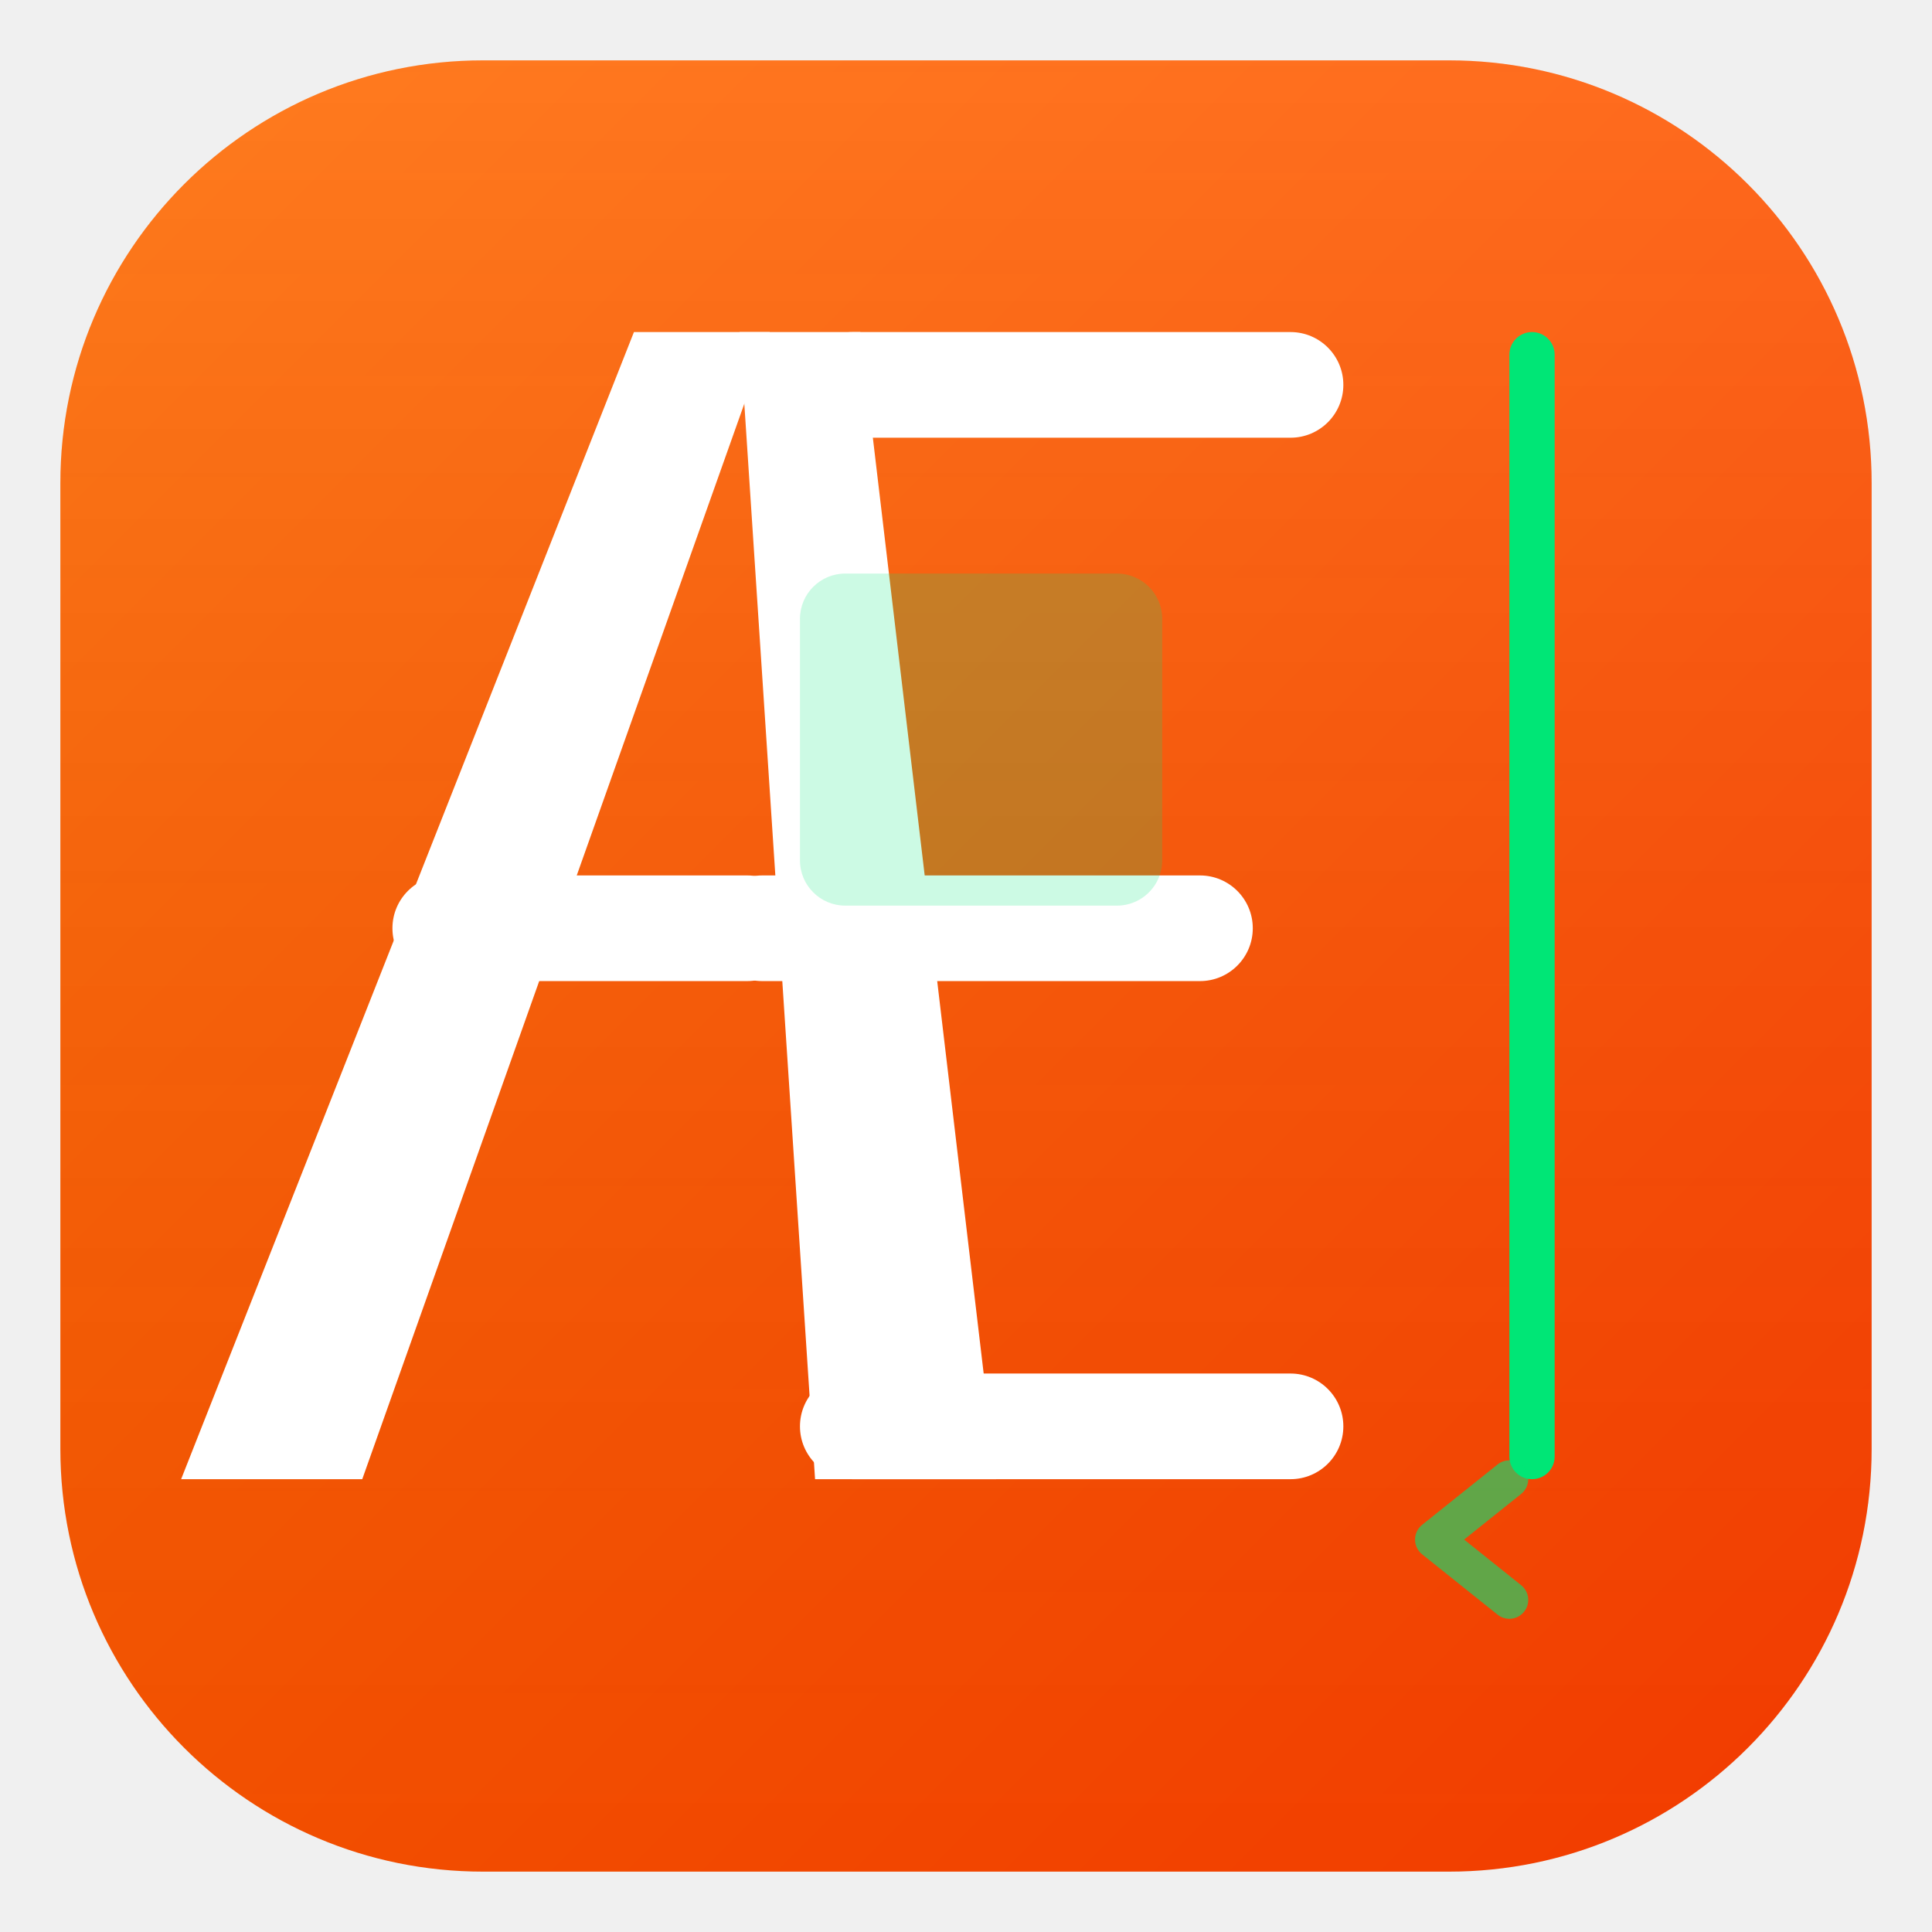
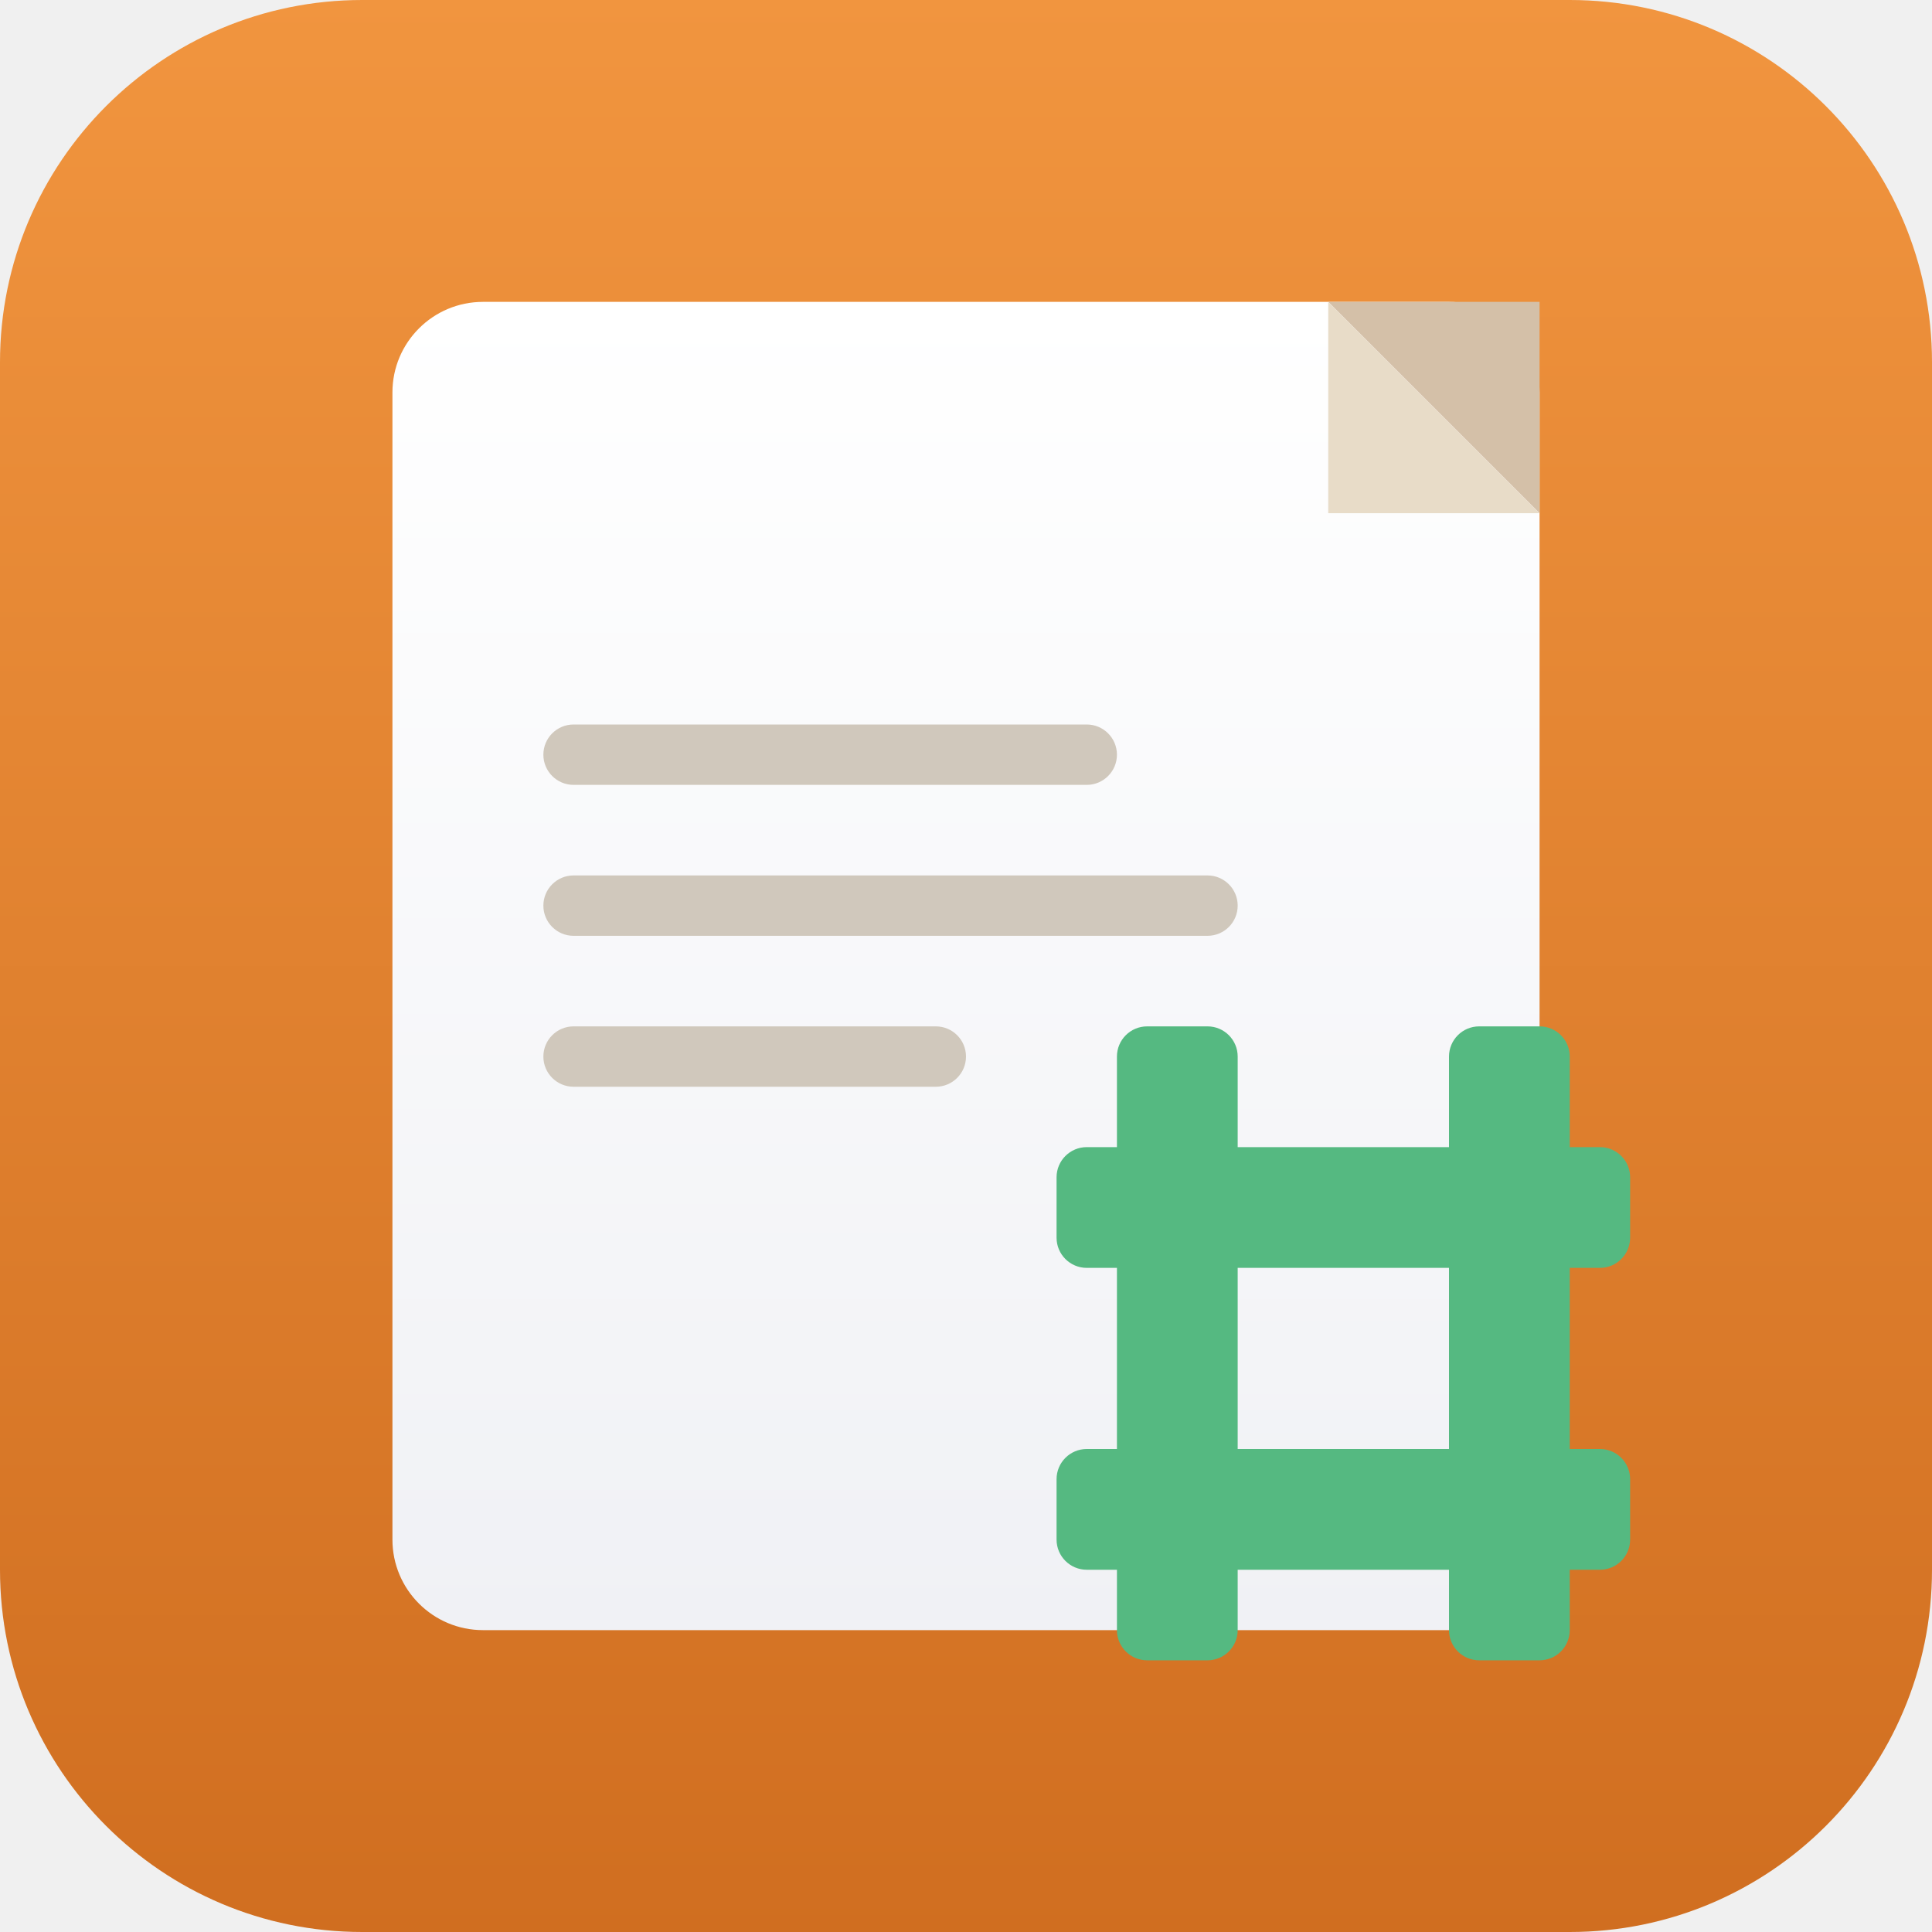
- <svg xmlns="http://www.w3.org/2000/svg" viewBox="0 0 128 128">
+ <svg xmlns="http://www.w3.org/2000/svg" viewBox="0 0 128 128" width="128" height="128">
  <defs>
-     <linearGradient id="bg-grad" x1="0%" y1="0%" x2="100%" y2="100%">
-       <stop offset="0%" stop-color="#FF6B00" />
-       <stop offset="50%" stop-color="#FF5500" />
-       <stop offset="100%" stop-color="#FF3D00" />
+     <linearGradient id="bg" x1="0" y1="0" x2="0" y2="1">
+       <stop offset="0%" stop-color="#f1953f" />
+       <stop offset="100%" stop-color="#d06e20" />
    </linearGradient>
-     <linearGradient id="bg-shine" x1="0%" y1="0%" x2="0%" y2="100%">
-       <stop offset="0%" stop-color="#FFFFFF" stop-opacity="0.12" />
-       <stop offset="100%" stop-color="#000000" stop-opacity="0.05" />
+     <linearGradient id="docShade" x1="0" y1="0" x2="0" y2="1">
+       <stop offset="0%" stop-color="#ffffff" />
+       <stop offset="100%" stop-color="#f0f1f5" />
    </linearGradient>
  </defs>
-   <rect x="4" y="4" width="120" height="120" rx="28" fill="url(#bg-grad)" />
-   <rect x="4" y="4" width="120" height="120" rx="28" fill="url(#bg-shine)" />
-   <g fill="#FFFFFF">
-     <polygon points="12,98 42,22 51,22 24,98" />
-     <polygon points="49,22 57,22 66,98 54,98" />
-     <rect x="26" y="58" width="27" height="7" rx="3.5" />
-     <rect x="53" y="22" width="36" height="7" rx="3.5" />
-     <rect x="47" y="58" width="36" height="7" rx="3.5" />
-     <rect x="53" y="91" width="36" height="7" rx="3.5" />
+   <rect x="0" y="0" width="128" height="128" rx="24" ry="24" fill="url(#bg)" />
+   <g>
+     <rect x="26" y="20" width="76" height="88" rx="6" ry="6" fill="url(#docShade)" />
+     <path d="M 88 20 L 102 20 L 102 34 Z" fill="#d4c0a8" />
+     <path d="M 88 20 L 88 34 L 102 34 Z" fill="#e8dcc8" />
  </g>
-   <rect x="100" y="22" width="3" height="76" rx="1.5" fill="#00E676">
-     <animate attributeName="opacity" values="1;0;1" dur="1.2s" repeatCount="indefinite" />
-   </rect>
-   <rect x="53" y="38" width="24" height="22" rx="3" fill="#00E676" opacity="0.2" />
-   <path d="M100,98 L95,102 L100,106" fill="none" stroke="#00E676" stroke-width="2.5" stroke-linecap="round" stroke-linejoin="round" opacity="0.6" />
+   <g fill="#d0c8bc">
+     <rect x="36" y="48" width="38" height="4" rx="2" />
+     <rect x="36" y="58" width="46" height="4" rx="2" />
+     <rect x="36" y="68" width="28" height="4" rx="2" />
+   </g>
+   <g fill="#55b981" transform="translate(74, 68)">
+     <rect x="0" y="0" width="8" height="42" rx="2" />
+     <rect x="22" y="0" width="8" height="42" rx="2" />
+     <rect x="-4" y="8" width="38" height="8" rx="2" />
+     <rect x="-4" y="28" width="38" height="8" rx="2" />
+   </g>
</svg>
